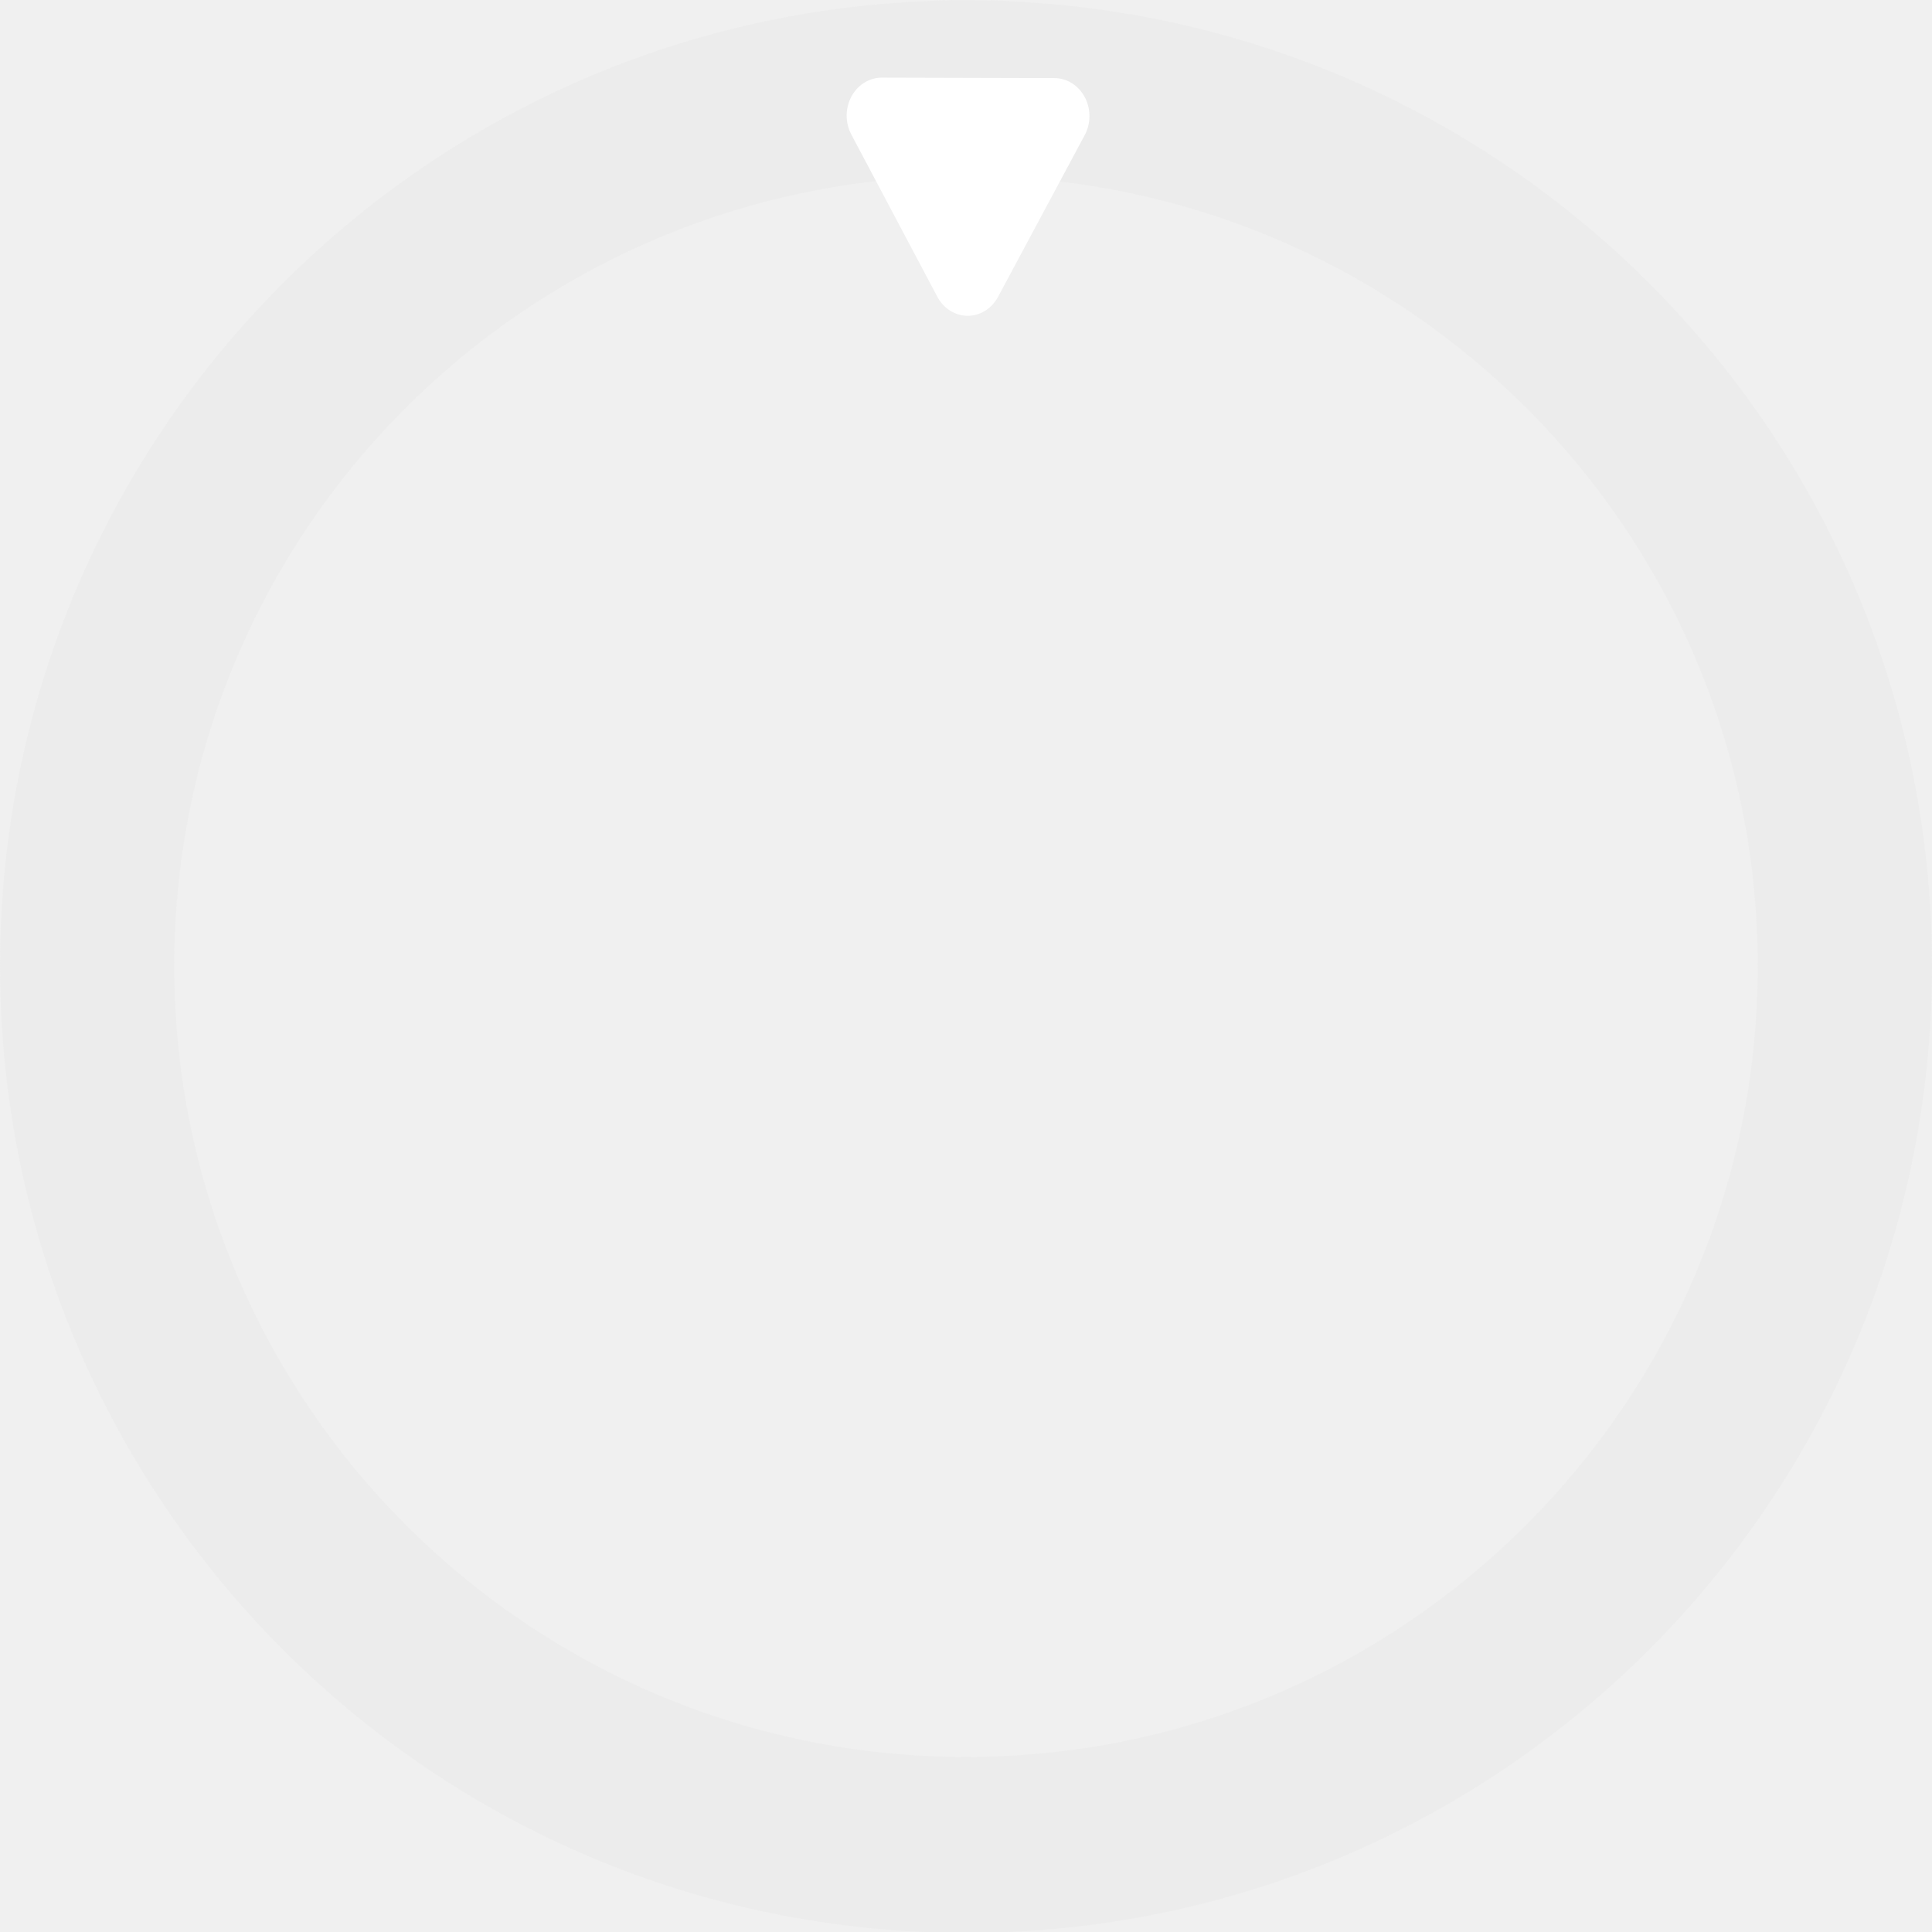
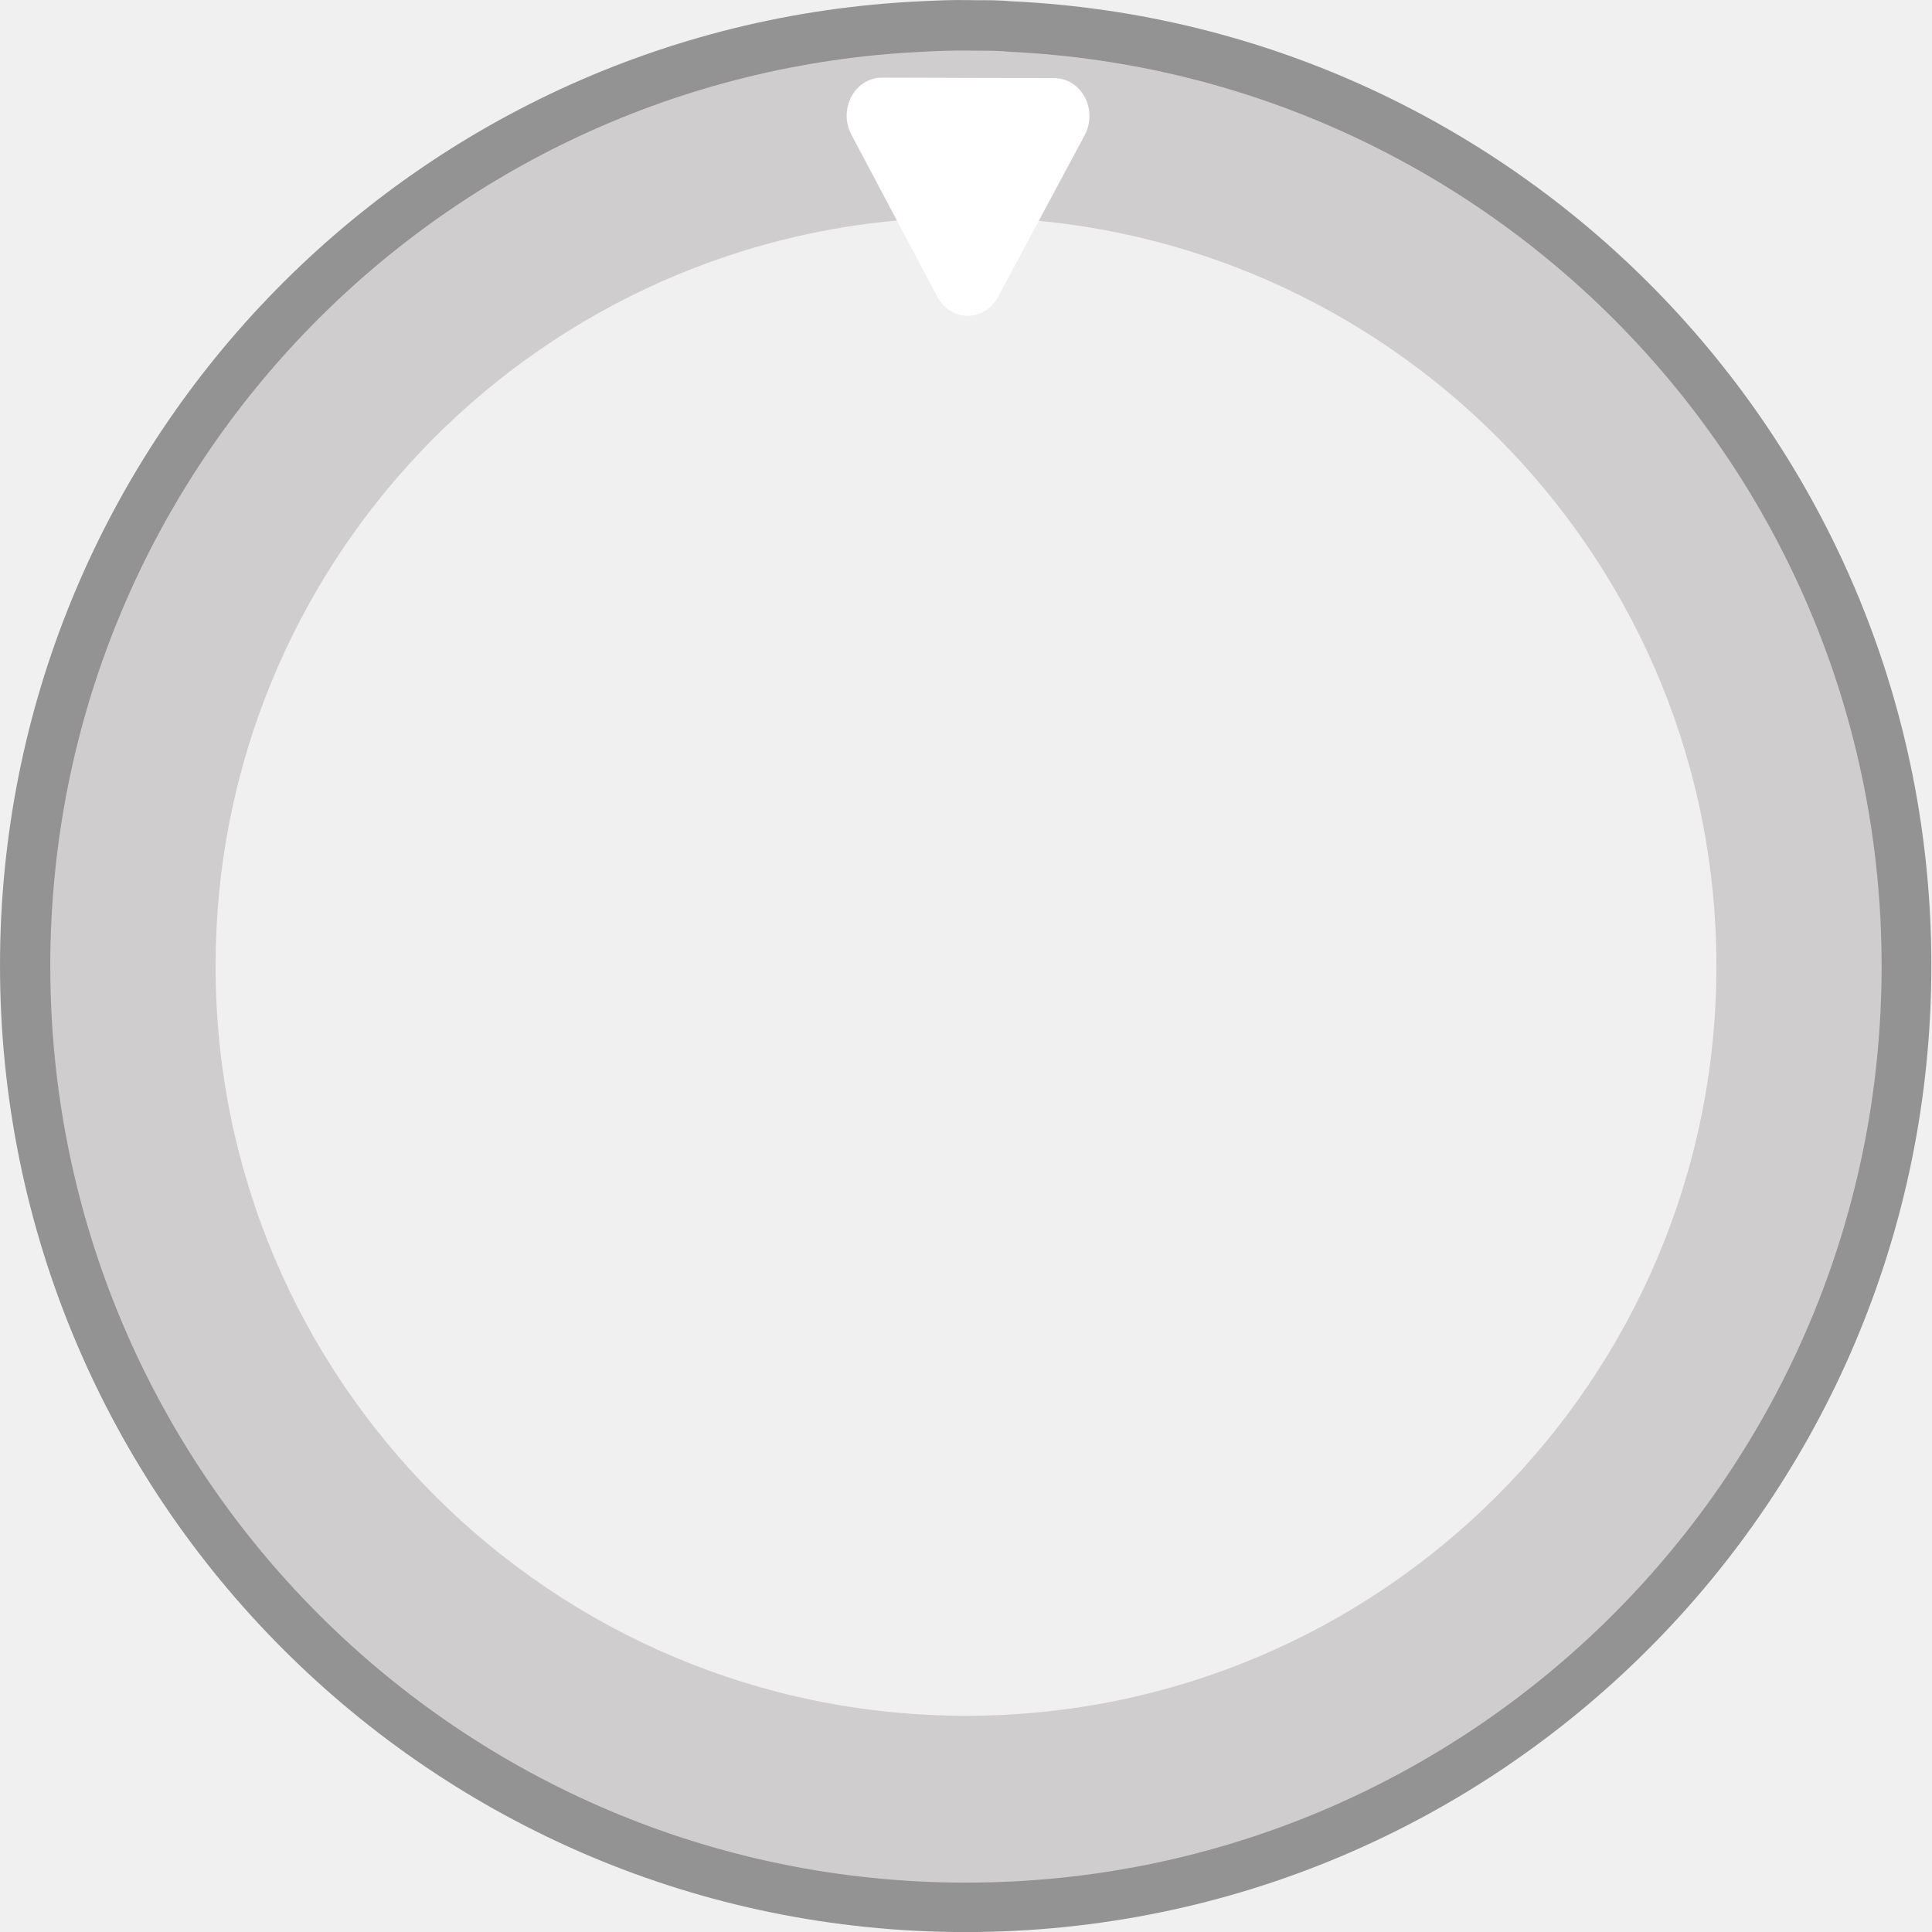
<svg xmlns="http://www.w3.org/2000/svg" version="1.0" id="svg111794" x="0px" y="0px" width="36px" height="36px" viewBox="0 0 36 36" enable-background="new 0 0 36 36" xml:space="preserve">
  <defs id="defs124" />
  <g id="g121">
    <g id="g109">
-       <path opacity="0.4" enable-background="new    " d="M 18.863,0.026 18.703,0.014 C 18.416,-6.7403174e-4 18.348,0.009 18.056,0.003 17.728,-0.004 17.41,0.013 17.137,0.026 7.599,0.48 -2e-5,8.341 -2e-5,18 c 0,9.951 8.059,18.017 18,18.017 9.941,0 18,-8.067 18,-18.017 0,-9.659 -7.6,-17.52 -17.137,-17.974 z m -0.624,3.249 c 0.291,0 0.527,0.042 0.814,0.058 L 18.863,3.306 c 7.743,0.449 13.889,6.846 13.889,14.694 0,8.139 -6.605,14.738 -14.752,14.738 -8.147,0 -14.752,-6.598 -14.752,-14.738 0,-7.848 6.146,-14.245 13.889,-14.694 1.095,-0.055 0.539,-0.03 1.102,-0.03 z" id="path105" style="fill:#e7e7e7;fill-opacity:1;stroke-width:1.002;stroke-dasharray:none" />
+       <path opacity="0.4" enable-background="new    " d="m 18.857,0.025 -0.159,-0.012 c -0.288,-0.015 -0.356,-0.005 -0.647,-0.011 -0.329,-0.007 -0.646,0.01 -0.919,0.023 C 7.597,0.478 0,8.336 0,17.991 c 0,9.947 8.056,18.01 17.994,18.01 9.938,0 17.994,-8.064 17.994,-18.01 0,-9.655 -7.597,-17.513 -17.132,-17.967 z M 18.233,3.273 c 0.291,0 0.527,0.042 0.814,0.058 l -0.19,-0.028 c 7.741,0.449 13.884,6.843 13.884,14.688 0,8.136 -6.603,14.732 -14.747,14.732 -8.145,0 -14.747,-6.596 -14.747,-14.732 0,-7.845 6.144,-14.24 13.884,-14.688 1.094,-0.055 0.539,-0.03 1.101,-0.03 z" id="path105-6" style="opacity:1;fill:#939393;fill-opacity:1;stroke-width:1.001;stroke-dasharray:none" />
+       <path opacity="0.4" enable-background="new    " d="m 18.817,0.965 -0.151,-0.012 c -0.273,-0.014 -0.337,-0.005 -0.613,-0.01 -0.312,-0.006 -0.612,0.009 -0.872,0.022 C 8.141,1.395 0.937,8.846 0.937,18.002 c 0,9.432 7.639,17.078 17.062,17.078 9.423,0 17.062,-7.646 17.062,-17.078 0,-9.156 -7.204,-16.607 -16.244,-17.037 z M 18.226,4.045 c 0.276,0 0.499,0.04 0.772,0.055 l -0.18,-0.027 c 7.34,0.425 13.165,6.489 13.165,13.928 0,7.715 -6.26,13.97 -13.983,13.97 -7.723,0 -13.983,-6.254 -13.983,-13.97 0,-7.439 5.825,-13.503 13.165,-13.928 1.038,-0.052 0.511,-0.029 1.044,-0.029 z" id="path105-3" style="fill:#d0cdce;fill-opacity:1;stroke-width:0.949;stroke-dasharray:none;opacity:1" />
      <path style="opacity:1;fill:#ffffff;fill-opacity:1;stroke:#ffffff;stroke-width:1.002;stroke-linecap:round;stroke-linejoin:round;stroke-opacity:1" id="path2" d="m 15.066,-2.393 -1.251,-2.128 2.468,-0.019 z" transform="matrix(1.303546,0.01443158,-0.01332392,1.411913,-1.639198,8.338195)" />
    </g>
  </g>
</svg>
